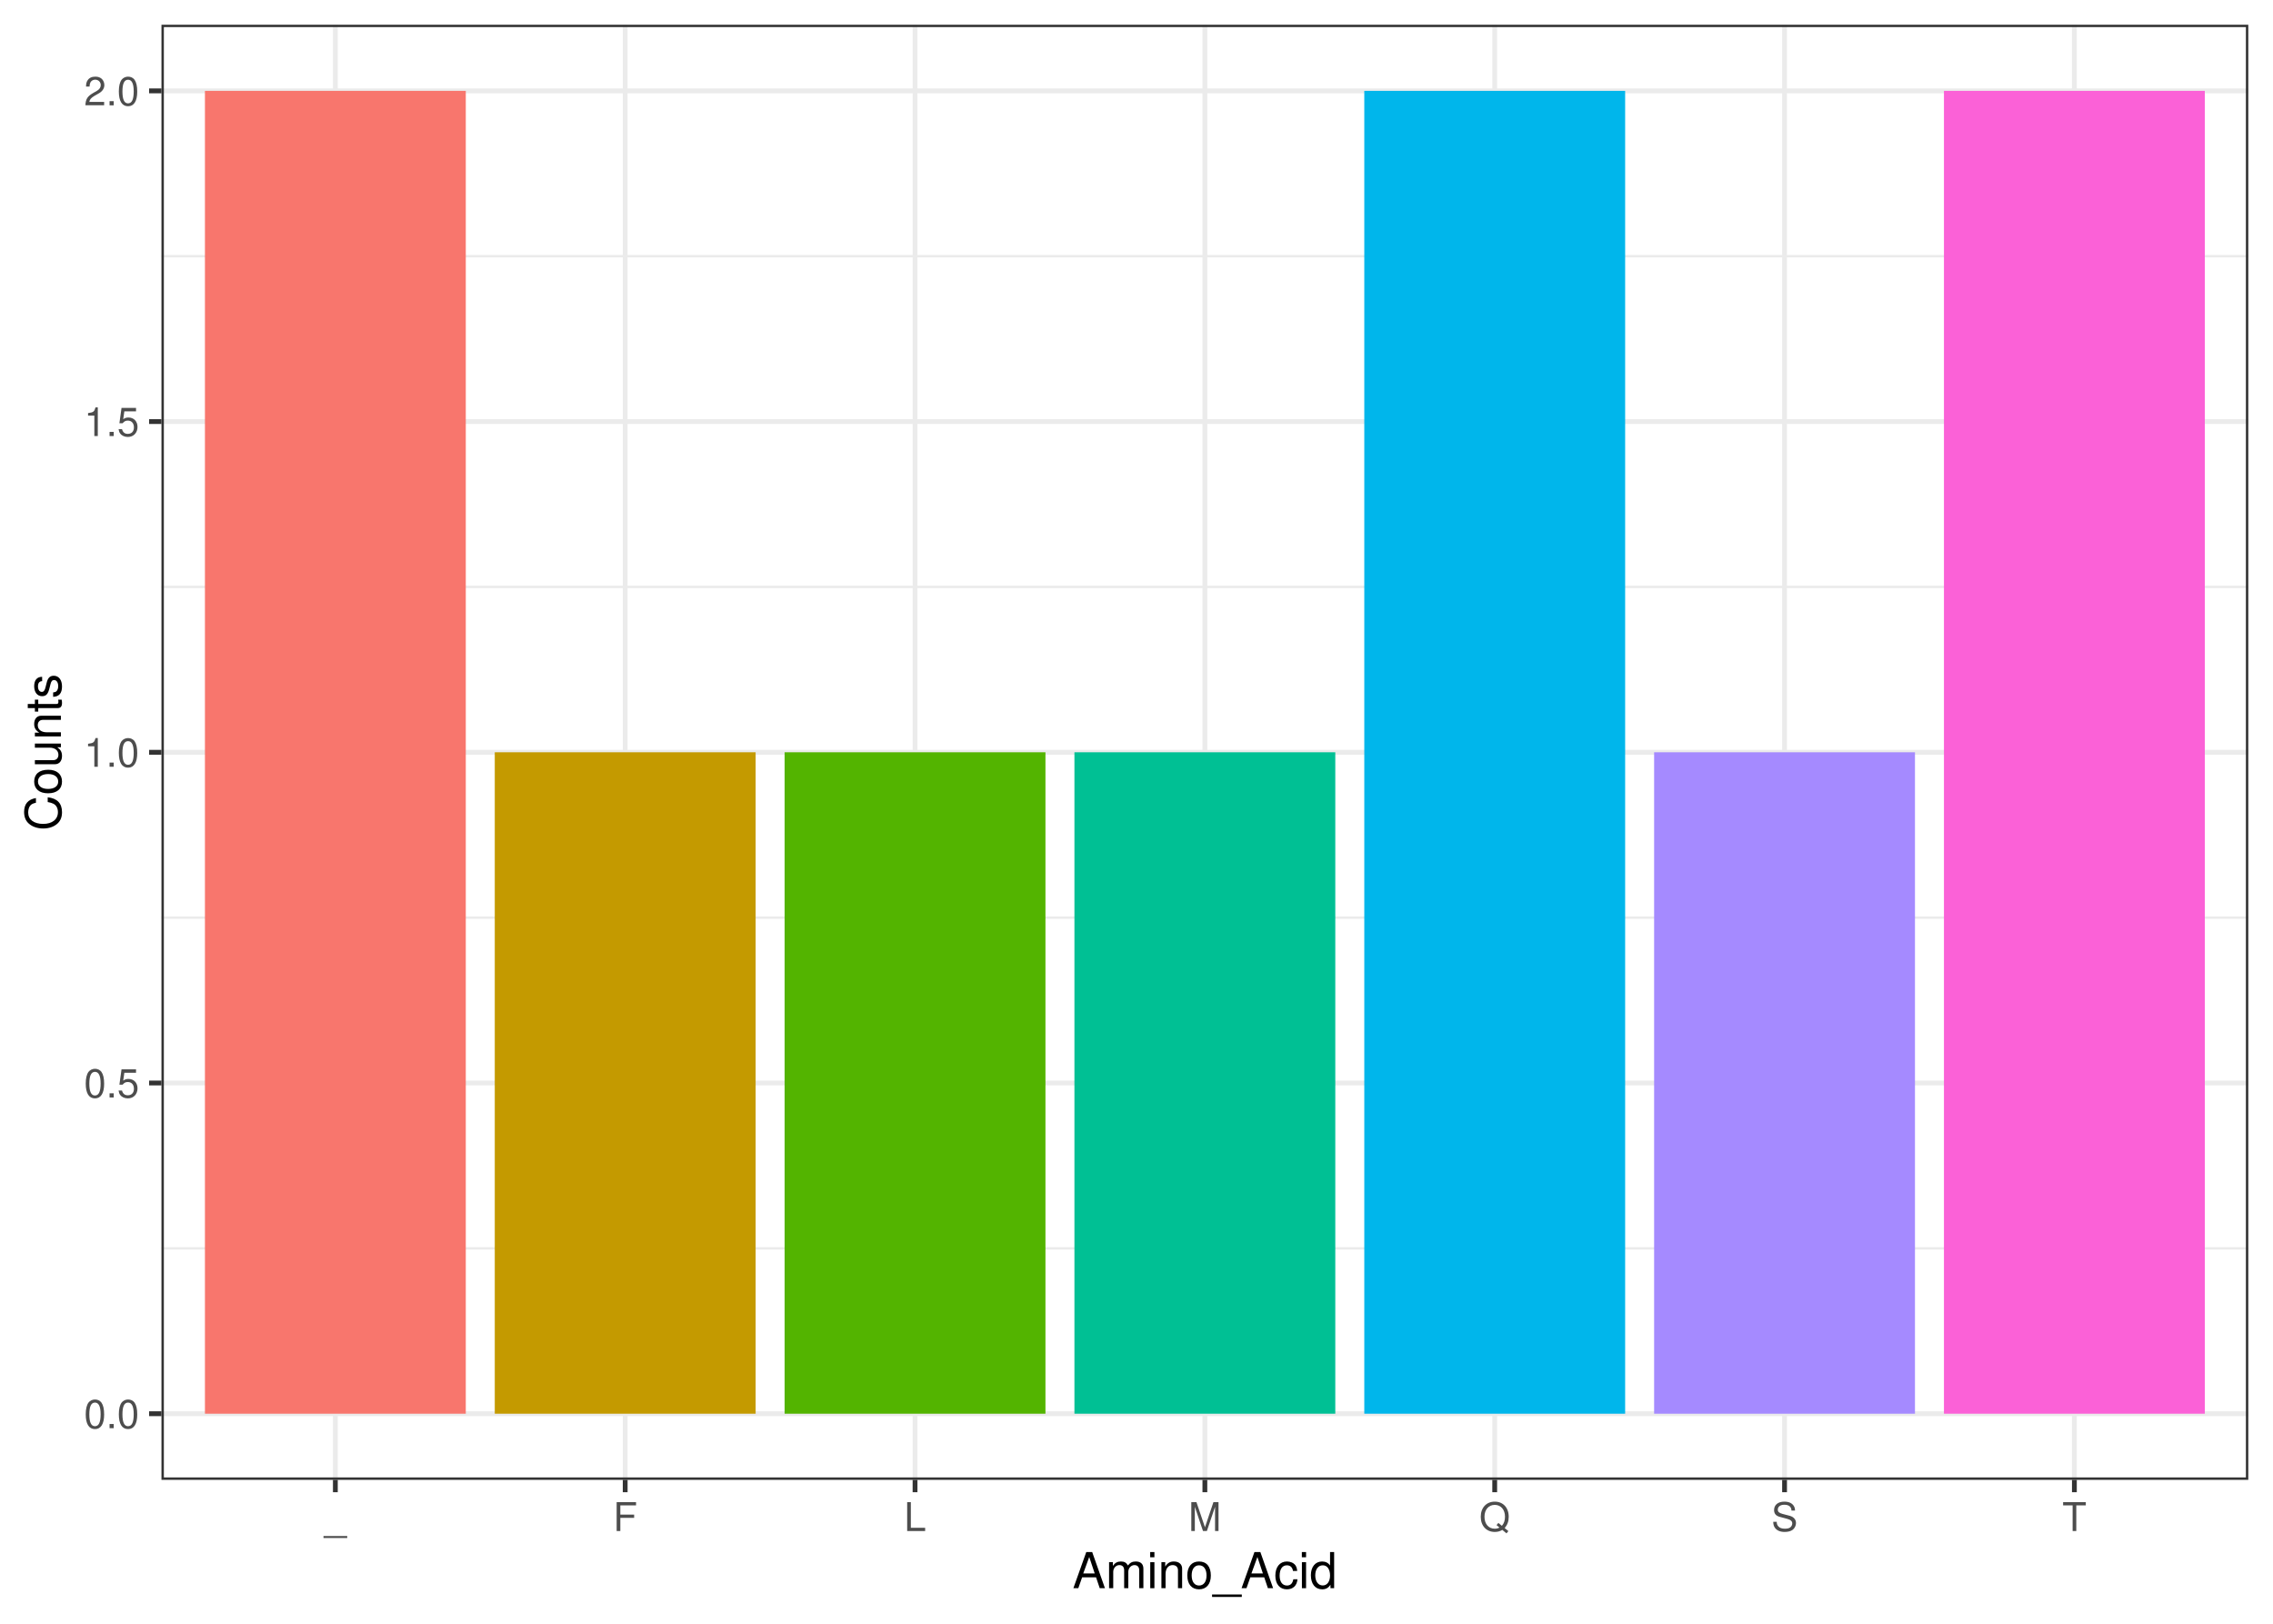
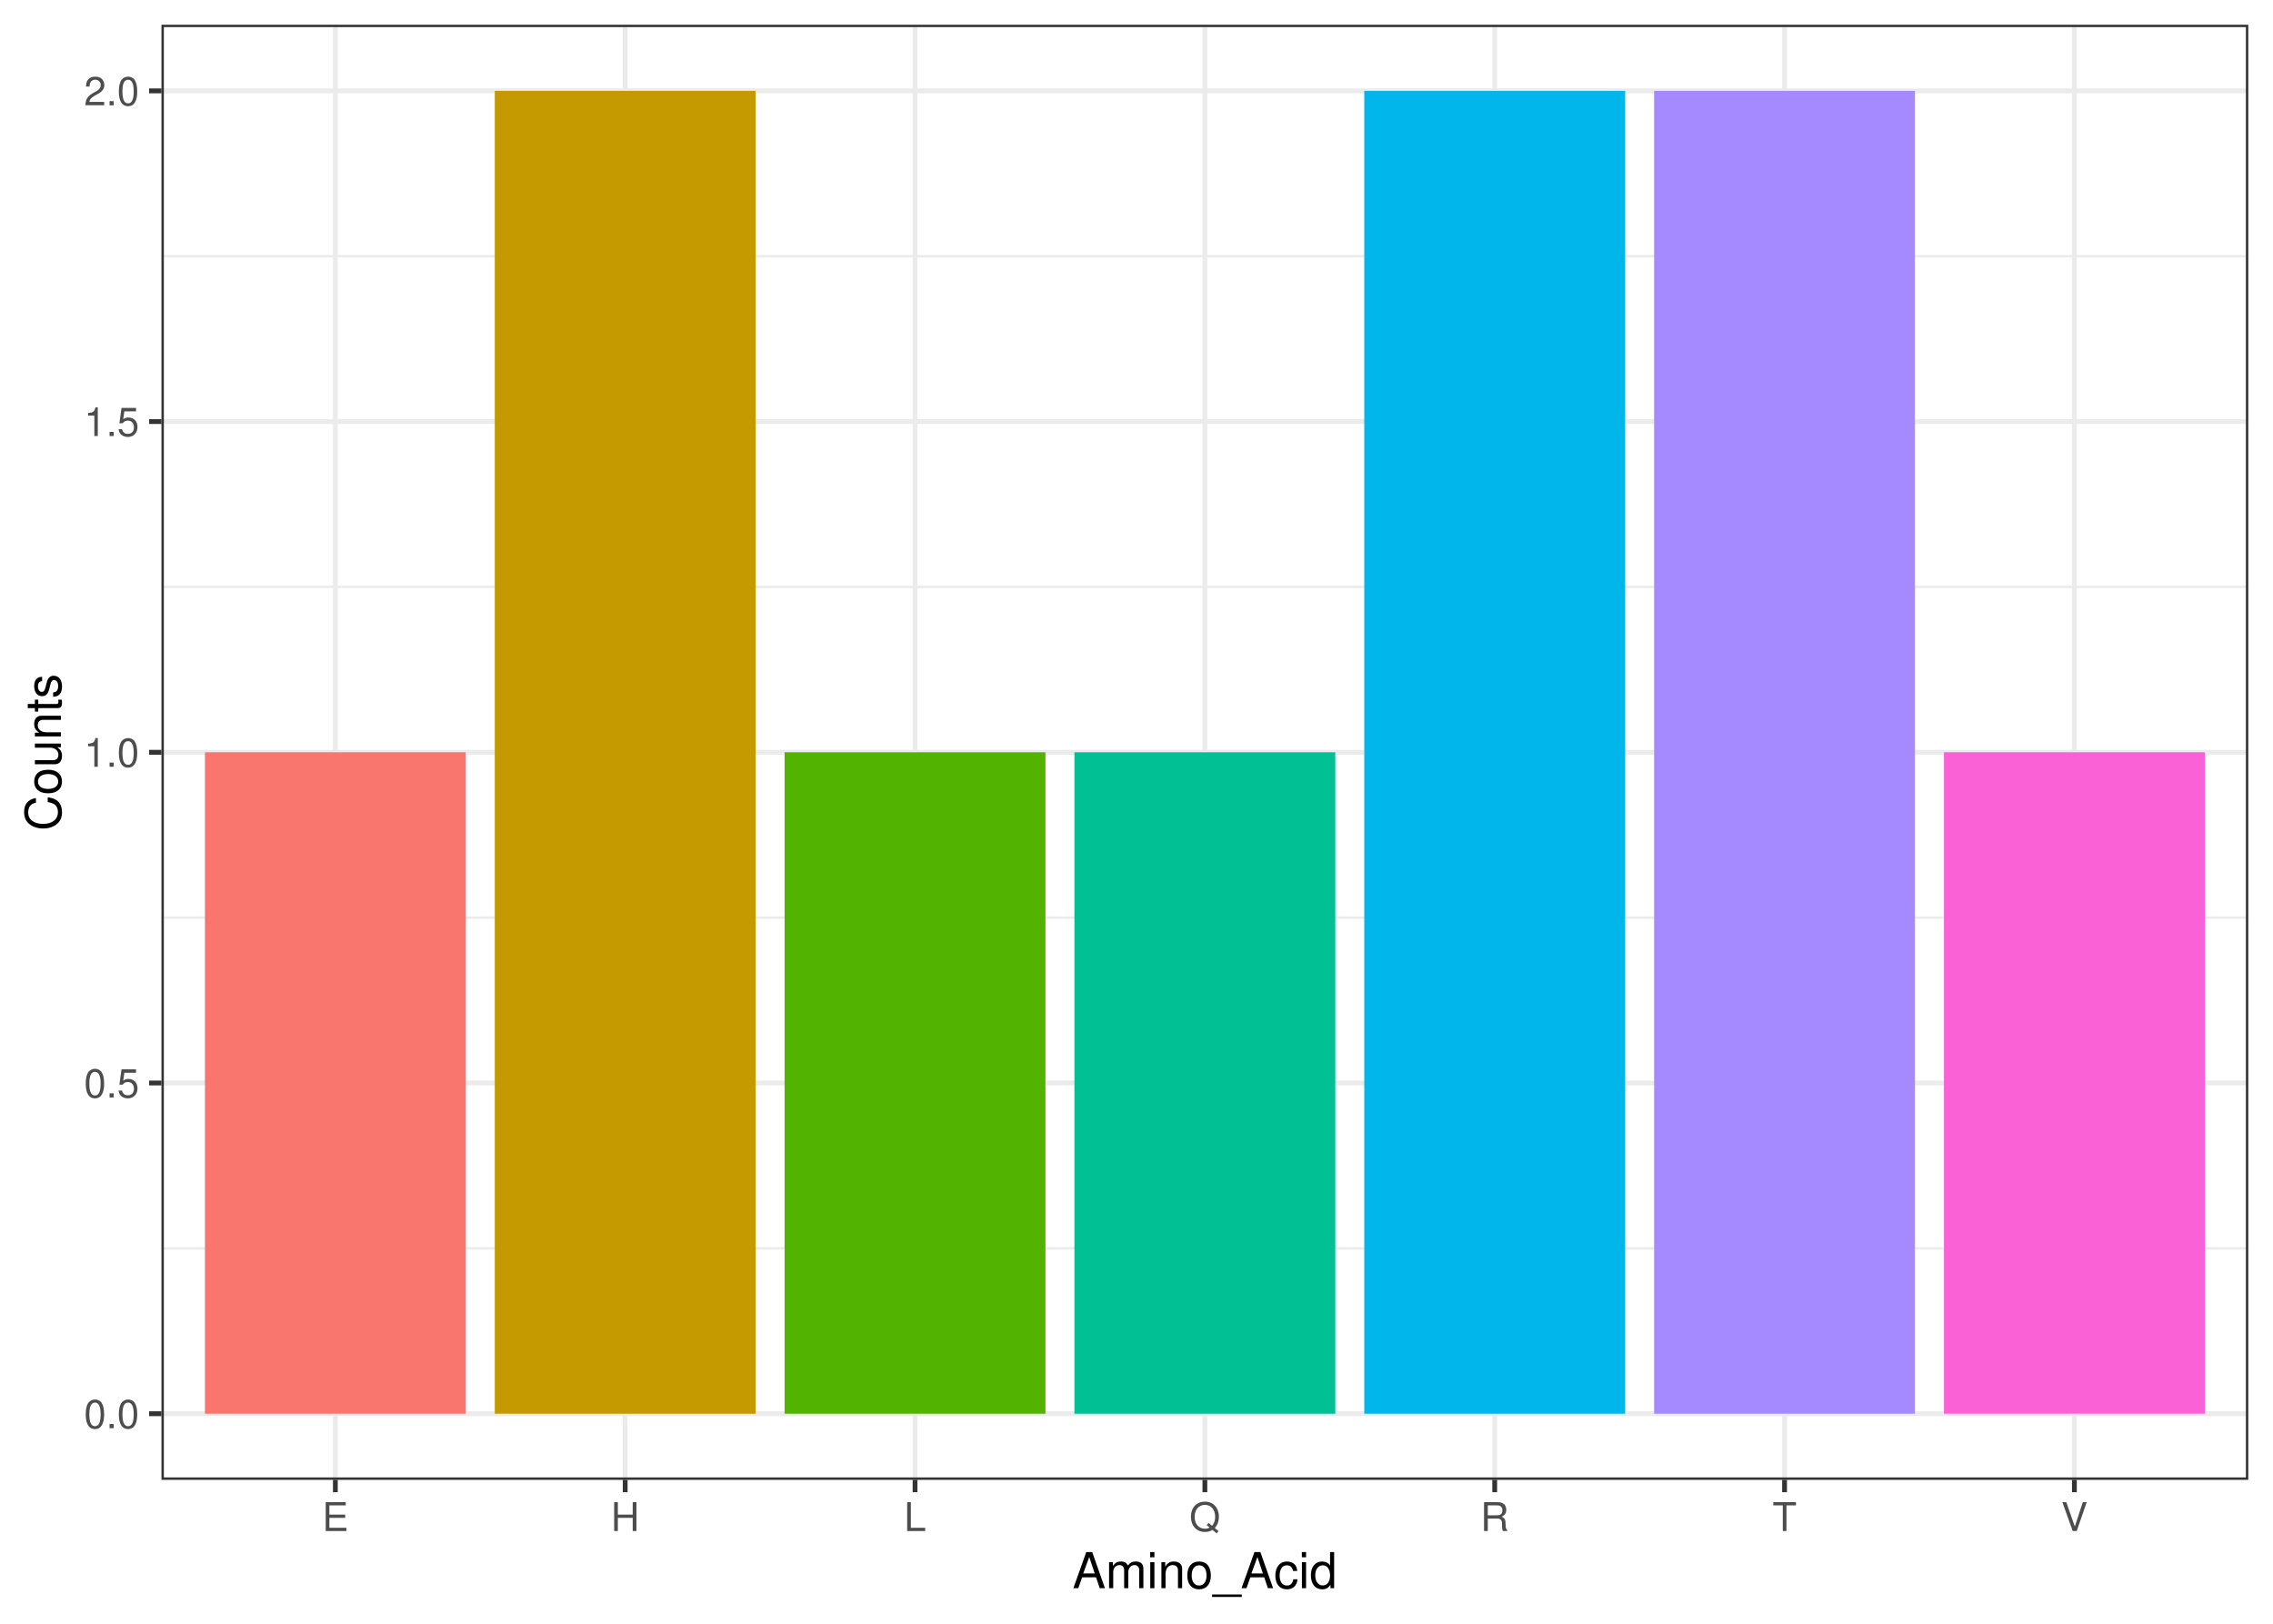
<svg xmlns="http://www.w3.org/2000/svg" xmlns:xlink="http://www.w3.org/1999/xlink" width="504pt" height="360pt" viewBox="0 0 504 360" version="1.1">
  <defs>
    <g>
      <symbol overflow="visible" id="glyph0-0">
        <path style="stroke:none;" d="" />
      </symbol>
      <symbol overflow="visible" id="glyph0-1">
        <path style="stroke:none;" d="M 2.422 -6.359 C 1.844 -6.359 1.312 -6.094 0.984 -5.672 C 0.578 -5.109 0.375 -4.25 0.375 -3.078 C 0.375 -0.938 1.078 0.203 2.422 0.203 C 3.734 0.203 4.453 -0.938 4.453 -3.031 C 4.453 -4.25 4.266 -5.078 3.859 -5.672 C 3.531 -6.109 3.016 -6.359 2.422 -6.359 Z M 2.422 -5.672 C 3.25 -5.672 3.672 -4.828 3.672 -3.094 C 3.672 -1.281 3.266 -0.438 2.406 -0.438 C 1.578 -0.438 1.172 -1.312 1.172 -3.062 C 1.172 -4.828 1.578 -5.672 2.422 -5.672 Z M 2.422 -5.672 " />
      </symbol>
      <symbol overflow="visible" id="glyph0-2">
        <path style="stroke:none;" d="M 1.688 -0.922 L 0.766 -0.922 L 0.766 0 L 1.688 0 Z M 1.688 -0.922 " />
      </symbol>
      <symbol overflow="visible" id="glyph0-3">
        <path style="stroke:none;" d="M 4.188 -6.234 L 0.969 -6.234 L 0.5 -2.844 L 1.219 -2.844 C 1.578 -3.266 1.875 -3.422 2.359 -3.422 C 3.203 -3.422 3.719 -2.844 3.719 -1.922 C 3.719 -1.031 3.203 -0.484 2.359 -0.484 C 1.688 -0.484 1.266 -0.828 1.078 -1.531 L 0.312 -1.531 C 0.406 -1.016 0.5 -0.781 0.688 -0.547 C 1.031 -0.078 1.672 0.203 2.375 0.203 C 3.641 0.203 4.516 -0.719 4.516 -2.031 C 4.516 -3.266 3.688 -4.109 2.5 -4.109 C 2.062 -4.109 1.703 -4 1.344 -3.734 L 1.594 -5.469 L 4.188 -5.469 Z M 4.188 -6.234 " />
      </symbol>
      <symbol overflow="visible" id="glyph0-4">
        <path style="stroke:none;" d="M 2.281 -4.531 L 2.281 0 L 3.047 0 L 3.047 -6.359 L 2.547 -6.359 C 2.266 -5.391 2.094 -5.25 0.891 -5.094 L 0.891 -4.531 Z M 2.281 -4.531 " />
      </symbol>
      <symbol overflow="visible" id="glyph0-5">
        <path style="stroke:none;" d="M 4.453 -0.766 L 1.172 -0.766 C 1.25 -1.297 1.531 -1.625 2.297 -2.094 L 3.172 -2.594 C 4.047 -3.062 4.5 -3.719 4.5 -4.5 C 4.5 -5.031 4.281 -5.531 3.922 -5.875 C 3.547 -6.203 3.094 -6.359 2.5 -6.359 C 1.703 -6.359 1.125 -6.078 0.781 -5.531 C 0.547 -5.203 0.453 -4.797 0.438 -4.156 L 1.219 -4.156 C 1.234 -4.594 1.297 -4.844 1.406 -5.062 C 1.594 -5.438 2 -5.688 2.469 -5.688 C 3.172 -5.688 3.703 -5.172 3.703 -4.484 C 3.703 -3.969 3.406 -3.531 2.859 -3.219 L 2.047 -2.75 C 0.75 -2 0.375 -1.406 0.297 -0.016 L 4.453 -0.016 Z M 4.453 -0.766 " />
      </symbol>
      <symbol overflow="visible" id="glyph0-6">
-         <path style="stroke:none;" d="M 5.078 1.109 L -0.188 1.109 L -0.188 1.547 L 5.078 1.547 Z M 5.078 1.109 " />
+         <path style="stroke:none;" d="M 1.609 -2.922 L 5.109 -2.922 L 5.109 -3.641 L 1.609 -3.641 L 1.609 -5.688 L 5.234 -5.688 L 5.234 -6.406 L 0.797 -6.406 L 0.797 0 L 5.391 0 L 5.391 -0.719 L 1.609 -0.719 Z M 1.609 -2.922 " />
      </symbol>
      <symbol overflow="visible" id="glyph0-7">
-         <path style="stroke:none;" d="M 1.609 -2.922 L 4.672 -2.922 L 4.672 -3.641 L 1.609 -3.641 L 1.609 -5.688 L 5.094 -5.688 L 5.094 -6.406 L 0.797 -6.406 L 0.797 0 L 1.609 0 Z M 1.609 -2.922 " />
+         <path style="stroke:none;" d="M 4.844 -2.922 L 4.844 0 L 5.672 0 L 5.672 -6.406 L 4.844 -6.406 L 4.844 -3.641 L 1.547 -3.641 L 1.547 -6.406 L 0.734 -6.406 L 0.734 0 L 1.547 0 L 1.547 -2.922 Z M 4.844 -2.922 " />
      </symbol>
      <symbol overflow="visible" id="glyph0-8">
        <path style="stroke:none;" d="M 1.516 -6.406 L 0.703 -6.406 L 0.703 0 L 4.688 0 L 4.688 -0.719 L 1.516 -0.719 Z M 1.516 -6.406 " />
      </symbol>
      <symbol overflow="visible" id="glyph0-9">
-         <path style="stroke:none;" d="M 4.109 0 L 5.922 -5.375 L 5.922 0 L 6.688 0 L 6.688 -6.406 L 5.562 -6.406 L 3.688 -0.828 L 1.797 -6.406 L 0.656 -6.406 L 0.656 0 L 1.438 0 L 1.438 -5.375 L 3.25 0 Z M 4.109 0 " />
+         <path style="stroke:none;" d="M 6.453 0.016 L 5.625 -0.672 C 6.234 -1.344 6.531 -2.156 6.531 -3.172 C 6.531 -5.172 5.281 -6.516 3.438 -6.516 C 1.578 -6.516 0.328 -5.172 0.328 -3.156 C 0.328 -1.156 1.578 0.203 3.438 0.203 C 4.078 0.203 4.594 0.062 5.109 -0.25 L 6.031 0.516 Z M 4.234 -1.797 L 3.828 -1.312 L 4.484 -0.766 C 4.094 -0.578 3.812 -0.516 3.422 -0.516 C 2.062 -0.516 1.156 -1.578 1.156 -3.156 C 1.156 -4.734 2.062 -5.797 3.438 -5.797 C 4.797 -5.797 5.703 -4.734 5.703 -3.172 C 5.703 -2.328 5.484 -1.703 5.016 -1.156 Z M 4.234 -1.797 " />
      </symbol>
      <symbol overflow="visible" id="glyph0-10">
-         <path style="stroke:none;" d="M 6.453 0.016 L 5.625 -0.672 C 6.234 -1.344 6.531 -2.156 6.531 -3.172 C 6.531 -5.172 5.281 -6.516 3.438 -6.516 C 1.578 -6.516 0.328 -5.172 0.328 -3.156 C 0.328 -1.156 1.578 0.203 3.438 0.203 C 4.078 0.203 4.594 0.062 5.109 -0.25 L 6.031 0.516 Z M 4.234 -1.797 L 3.828 -1.312 L 4.484 -0.766 C 4.094 -0.578 3.812 -0.516 3.422 -0.516 C 2.062 -0.516 1.156 -1.578 1.156 -3.156 C 1.156 -4.734 2.062 -5.797 3.438 -5.797 C 4.797 -5.797 5.703 -4.734 5.703 -3.172 C 5.703 -2.328 5.484 -1.703 5.016 -1.156 Z M 4.234 -1.797 " />
+         <path style="stroke:none;" d="M 1.641 -2.766 L 3.75 -2.766 C 4.484 -2.766 4.797 -2.406 4.797 -1.625 L 4.797 -1.047 C 4.797 -0.656 4.859 -0.266 4.984 0 L 5.969 0 L 5.969 -0.203 C 5.672 -0.406 5.609 -0.641 5.594 -1.5 C 5.578 -2.547 5.406 -2.875 4.719 -3.172 C 5.438 -3.531 5.734 -3.953 5.734 -4.703 C 5.734 -5.812 5.047 -6.406 3.781 -6.406 L 0.812 -6.406 L 0.812 0 L 1.641 0 Z M 1.641 -3.484 L 1.641 -5.688 L 3.609 -5.688 C 4.078 -5.688 4.344 -5.625 4.547 -5.438 C 4.766 -5.266 4.875 -4.969 4.875 -4.594 C 4.875 -3.828 4.484 -3.484 3.609 -3.484 Z M 1.641 -3.484 " />
      </symbol>
      <symbol overflow="visible" id="glyph0-11">
-         <path style="stroke:none;" d="M 5.25 -4.531 C 5.25 -4.969 5.219 -5.094 5.078 -5.391 C 4.719 -6.125 3.969 -6.516 2.891 -6.516 C 1.484 -6.516 0.609 -5.797 0.609 -4.641 C 0.609 -3.859 1.031 -3.359 1.875 -3.141 L 3.469 -2.719 C 4.281 -2.5 4.641 -2.188 4.641 -1.688 C 4.641 -1.344 4.453 -0.984 4.188 -0.797 C 3.938 -0.609 3.531 -0.516 3.016 -0.516 C 2.312 -0.516 1.844 -0.688 1.531 -1.062 C 1.297 -1.344 1.188 -1.641 1.203 -2.047 L 0.422 -2.047 C 0.438 -1.453 0.547 -1.062 0.797 -0.719 C 1.234 -0.109 1.984 0.203 2.953 0.203 C 3.719 0.203 4.344 0.031 4.766 -0.297 C 5.188 -0.641 5.469 -1.203 5.469 -1.766 C 5.469 -2.547 4.969 -3.125 4.094 -3.375 L 2.484 -3.797 C 1.719 -4.016 1.438 -4.25 1.438 -4.75 C 1.438 -5.406 2 -5.828 2.875 -5.828 C 3.891 -5.828 4.453 -5.375 4.469 -4.531 Z M 5.25 -4.531 " />
+         <path style="stroke:none;" d="M 3.109 -5.688 L 5.219 -5.688 L 5.219 -6.406 L 0.188 -6.406 L 0.188 -5.688 L 2.297 -5.688 L 2.297 0 L 3.109 0 Z M 3.109 -5.688 " />
      </symbol>
      <symbol overflow="visible" id="glyph0-12">
-         <path style="stroke:none;" d="M 3.109 -5.688 L 5.219 -5.688 L 5.219 -6.406 L 0.188 -6.406 L 0.188 -5.688 L 2.297 -5.688 L 2.297 0 L 3.109 0 Z M 3.109 -5.688 " />
+         <path style="stroke:none;" d="M 3.453 0 L 5.672 -6.406 L 4.797 -6.406 L 3.031 -0.984 L 1.141 -6.406 L 0.266 -6.406 L 2.562 0 Z M 3.453 0 " />
      </symbol>
      <symbol overflow="visible" id="glyph1-0">
        <path style="stroke:none;" d="" />
      </symbol>
      <symbol overflow="visible" id="glyph1-1">
        <path style="stroke:none;" d="M 5.219 -2.406 L 6.031 0 L 7.188 0 L 4.359 -8.016 L 3.047 -8.016 L 0.188 0 L 1.281 0 L 2.125 -2.406 Z M 4.922 -3.266 L 2.375 -3.266 L 3.703 -6.922 Z M 4.922 -3.266 " />
      </symbol>
      <symbol overflow="visible" id="glyph1-2">
        <path style="stroke:none;" d="M 0.766 -5.766 L 0.766 0 L 1.688 0 L 1.688 -3.625 C 1.688 -4.453 2.297 -5.125 3.047 -5.125 C 3.734 -5.125 4.109 -4.703 4.109 -3.969 L 4.109 0 L 5.031 0 L 5.031 -3.625 C 5.031 -4.453 5.641 -5.125 6.391 -5.125 C 7.062 -5.125 7.453 -4.703 7.453 -3.969 L 7.453 0 L 8.375 0 L 8.375 -4.328 C 8.375 -5.359 7.781 -5.922 6.703 -5.922 C 5.938 -5.922 5.484 -5.703 4.938 -5.047 C 4.594 -5.672 4.141 -5.922 3.391 -5.922 C 2.625 -5.922 2.094 -5.641 1.609 -4.953 L 1.609 -5.766 Z M 0.766 -5.766 " />
      </symbol>
      <symbol overflow="visible" id="glyph1-3">
        <path style="stroke:none;" d="M 1.656 -5.766 L 0.734 -5.766 L 0.734 0 L 1.656 0 Z M 1.656 -8.016 L 0.719 -8.016 L 0.719 -6.859 L 1.656 -6.859 Z M 1.656 -8.016 " />
      </symbol>
      <symbol overflow="visible" id="glyph1-4">
        <path style="stroke:none;" d="M 0.766 -5.766 L 0.766 0 L 1.688 0 L 1.688 -3.172 C 1.688 -4.359 2.312 -5.125 3.25 -5.125 C 3.984 -5.125 4.438 -4.688 4.438 -4 L 4.438 0 L 5.359 0 L 5.359 -4.359 C 5.359 -5.312 4.641 -5.922 3.531 -5.922 C 2.672 -5.922 2.125 -5.594 1.609 -4.797 L 1.609 -5.766 Z M 0.766 -5.766 " />
      </symbol>
      <symbol overflow="visible" id="glyph1-5">
        <path style="stroke:none;" d="M 2.984 -5.922 C 1.359 -5.922 0.391 -4.781 0.391 -2.844 C 0.391 -0.891 1.359 0.25 3 0.25 C 4.625 0.25 5.609 -0.906 5.609 -2.797 C 5.609 -4.797 4.656 -5.922 2.984 -5.922 Z M 3 -5.078 C 4.031 -5.078 4.656 -4.234 4.656 -2.812 C 4.656 -1.438 4.016 -0.594 3 -0.594 C 1.984 -0.594 1.359 -1.438 1.359 -2.844 C 1.359 -4.234 1.984 -5.078 3 -5.078 Z M 3 -5.078 " />
      </symbol>
      <symbol overflow="visible" id="glyph1-6">
        <path style="stroke:none;" d="M 6.359 1.391 L -0.234 1.391 L -0.234 1.938 L 6.359 1.938 Z M 6.359 1.391 " />
      </symbol>
      <symbol overflow="visible" id="glyph1-7">
        <path style="stroke:none;" d="M 5.188 -3.828 C 5.141 -4.391 5.016 -4.75 4.797 -5.078 C 4.406 -5.609 3.703 -5.922 2.906 -5.922 C 1.344 -5.922 0.344 -4.703 0.344 -2.781 C 0.344 -0.922 1.328 0.25 2.891 0.25 C 4.266 0.25 5.141 -0.578 5.25 -1.984 L 4.328 -1.984 C 4.172 -1.062 3.703 -0.594 2.922 -0.594 C 1.906 -0.594 1.297 -1.422 1.297 -2.781 C 1.297 -4.219 1.891 -5.078 2.891 -5.078 C 3.656 -5.078 4.141 -4.625 4.25 -3.828 Z M 5.188 -3.828 " />
      </symbol>
      <symbol overflow="visible" id="glyph1-8">
        <path style="stroke:none;" d="M 5.438 -8.016 L 4.531 -8.016 L 4.531 -5.031 C 4.141 -5.625 3.531 -5.922 2.766 -5.922 C 1.266 -5.922 0.281 -4.734 0.281 -2.891 C 0.281 -0.953 1.234 0.25 2.797 0.25 C 3.594 0.25 4.141 -0.047 4.625 -0.766 L 4.625 0 L 5.438 0 Z M 2.922 -5.078 C 3.906 -5.078 4.531 -4.203 4.531 -2.812 C 4.531 -1.484 3.891 -0.609 2.922 -0.609 C 1.906 -0.609 1.25 -1.5 1.25 -2.844 C 1.25 -4.188 1.906 -5.078 2.922 -5.078 Z M 2.922 -5.078 " />
      </symbol>
      <symbol overflow="visible" id="glyph2-0">
        <path style="stroke:none;" d="" />
      </symbol>
      <symbol overflow="visible" id="glyph2-1">
        <path style="stroke:none;" d="M -5.531 -7.281 C -7.297 -6.969 -8.156 -5.953 -8.156 -4.188 C -8.156 -3.109 -7.812 -2.25 -7.156 -1.656 C -6.359 -0.922 -5.219 -0.531 -3.922 -0.531 C -2.594 -0.531 -1.469 -0.938 -0.688 -1.688 C -0.047 -2.312 0.25 -3.109 0.25 -4.141 C 0.25 -6.109 -0.797 -7.203 -2.922 -7.453 L -2.922 -6.391 C -2.375 -6.297 -2 -6.188 -1.688 -6.031 C -1.016 -5.703 -0.656 -5.016 -0.656 -4.156 C -0.656 -2.562 -1.922 -1.547 -3.922 -1.547 C -5.984 -1.547 -7.25 -2.516 -7.25 -4.062 C -7.25 -4.719 -7.062 -5.328 -6.75 -5.656 C -6.469 -5.953 -6.141 -6.109 -5.531 -6.234 Z M -5.531 -7.281 " />
      </symbol>
      <symbol overflow="visible" id="glyph2-2">
        <path style="stroke:none;" d="M -5.922 -2.984 C -5.922 -1.359 -4.781 -0.391 -2.844 -0.391 C -0.891 -0.391 0.25 -1.359 0.25 -3 C 0.25 -4.625 -0.906 -5.609 -2.797 -5.609 C -4.797 -5.609 -5.922 -4.656 -5.922 -2.984 Z M -5.078 -3 C -5.078 -4.031 -4.234 -4.656 -2.812 -4.656 C -1.438 -4.656 -0.594 -4.016 -0.594 -3 C -0.594 -1.984 -1.438 -1.359 -2.844 -1.359 C -4.234 -1.359 -5.078 -1.984 -5.078 -3 Z M -5.078 -3 " />
      </symbol>
      <symbol overflow="visible" id="glyph2-3">
        <path style="stroke:none;" d="M 0 -5.297 L -5.766 -5.297 L -5.766 -4.391 L -2.5 -4.391 C -1.312 -4.391 -0.547 -3.766 -0.547 -2.812 C -0.547 -2.094 -0.984 -1.625 -1.688 -1.625 L -5.766 -1.625 L -5.766 -0.719 L -1.312 -0.719 C -0.359 -0.719 0.25 -1.438 0.25 -2.547 C 0.25 -3.406 -0.047 -3.938 -0.797 -4.484 L 0 -4.484 Z M 0 -5.297 " />
      </symbol>
      <symbol overflow="visible" id="glyph2-4">
        <path style="stroke:none;" d="M -5.766 -0.766 L 0 -0.766 L 0 -1.688 L -3.172 -1.688 C -4.359 -1.688 -5.125 -2.312 -5.125 -3.25 C -5.125 -3.984 -4.688 -4.438 -4 -4.438 L 0 -4.438 L 0 -5.359 L -4.359 -5.359 C -5.312 -5.359 -5.922 -4.641 -5.922 -3.531 C -5.922 -2.672 -5.594 -2.125 -4.797 -1.609 L -5.766 -1.609 Z M -5.766 -0.766 " />
      </symbol>
      <symbol overflow="visible" id="glyph2-5">
        <path style="stroke:none;" d="M -5.766 -2.797 L -5.766 -1.844 L -7.344 -1.844 L -7.344 -0.938 L -5.766 -0.938 L -5.766 -0.156 L -5.016 -0.156 L -5.016 -0.938 L -0.656 -0.938 C -0.062 -0.938 0.25 -1.328 0.25 -2.047 C 0.25 -2.281 0.234 -2.484 0.172 -2.797 L -0.594 -2.797 C -0.562 -2.656 -0.547 -2.547 -0.547 -2.359 C -0.547 -1.953 -0.656 -1.844 -1.062 -1.844 L -5.016 -1.844 L -5.016 -2.797 Z M -5.766 -2.797 " />
      </symbol>
      <symbol overflow="visible" id="glyph2-6">
        <path style="stroke:none;" d="M -4.156 -4.812 C -5.297 -4.812 -5.922 -4.062 -5.922 -2.734 C -5.922 -1.391 -5.234 -0.516 -4.172 -0.516 C -3.266 -0.516 -2.844 -0.984 -2.516 -2.344 L -2.297 -3.203 C -2.141 -3.844 -1.906 -4.094 -1.5 -4.094 C -0.953 -4.094 -0.594 -3.547 -0.594 -2.75 C -0.594 -2.25 -0.734 -1.844 -0.984 -1.609 C -1.141 -1.469 -1.312 -1.391 -1.719 -1.344 L -1.719 -0.375 C -0.391 -0.422 0.25 -1.172 0.25 -2.672 C 0.25 -4.125 -0.469 -5.047 -1.578 -5.047 C -2.438 -5.047 -2.906 -4.562 -3.172 -3.422 L -3.391 -2.547 C -3.562 -1.797 -3.812 -1.469 -4.219 -1.469 C -4.75 -1.469 -5.078 -1.953 -5.078 -2.688 C -5.078 -3.438 -4.766 -3.828 -4.156 -3.844 Z M -4.156 -4.812 " />
      </symbol>
    </g>
    <clipPath id="clip1">
      <path d="M 35.801 5.48 L 498.523 5.48 L 498.523 328.102 L 35.801 328.102 Z M 35.801 5.48 " />
    </clipPath>
    <clipPath id="clip2">
      <path d="M 35.801 276 L 498.523 276 L 498.523 278 L 35.801 278 Z M 35.801 276 " />
    </clipPath>
    <clipPath id="clip3">
      <path d="M 35.801 203 L 498.523 203 L 498.523 204 L 35.801 204 Z M 35.801 203 " />
    </clipPath>
    <clipPath id="clip4">
      <path d="M 35.801 129 L 498.523 129 L 498.523 131 L 35.801 131 Z M 35.801 129 " />
    </clipPath>
    <clipPath id="clip5">
      <path d="M 35.801 56 L 498.523 56 L 498.523 58 L 35.801 58 Z M 35.801 56 " />
    </clipPath>
    <clipPath id="clip6">
      <path d="M 35.801 312 L 498.523 312 L 498.523 314 L 35.801 314 Z M 35.801 312 " />
    </clipPath>
    <clipPath id="clip7">
      <path d="M 35.801 239 L 498.523 239 L 498.523 241 L 35.801 241 Z M 35.801 239 " />
    </clipPath>
    <clipPath id="clip8">
      <path d="M 35.801 166 L 498.523 166 L 498.523 168 L 35.801 168 Z M 35.801 166 " />
    </clipPath>
    <clipPath id="clip9">
      <path d="M 35.801 92 L 498.523 92 L 498.523 94 L 35.801 94 Z M 35.801 92 " />
    </clipPath>
    <clipPath id="clip10">
      <path d="M 35.801 19 L 498.523 19 L 498.523 21 L 35.801 21 Z M 35.801 19 " />
    </clipPath>
    <clipPath id="clip11">
      <path d="M 73 5.48 L 75 5.48 L 75 328.102 L 73 328.102 Z M 73 5.48 " />
    </clipPath>
    <clipPath id="clip12">
      <path d="M 138 5.48 L 140 5.48 L 140 328.102 L 138 328.102 Z M 138 5.48 " />
    </clipPath>
    <clipPath id="clip13">
      <path d="M 202 5.48 L 204 5.48 L 204 328.102 L 202 328.102 Z M 202 5.48 " />
    </clipPath>
    <clipPath id="clip14">
      <path d="M 266 5.48 L 268 5.48 L 268 328.102 L 266 328.102 Z M 266 5.48 " />
    </clipPath>
    <clipPath id="clip15">
      <path d="M 330 5.48 L 332 5.48 L 332 328.102 L 330 328.102 Z M 330 5.48 " />
    </clipPath>
    <clipPath id="clip16">
      <path d="M 395 5.48 L 397 5.48 L 397 328.102 L 395 328.102 Z M 395 5.48 " />
    </clipPath>
    <clipPath id="clip17">
      <path d="M 459 5.48 L 461 5.48 L 461 328.102 L 459 328.102 Z M 459 5.48 " />
    </clipPath>
    <clipPath id="clip18">
      <path d="M 35.801 5.48 L 498.523 5.48 L 498.523 328.102 L 35.801 328.102 Z M 35.801 5.48 " />
    </clipPath>
  </defs>
  <g id="surface34">
    <rect x="0" y="0" width="504" height="360" style="fill:rgb(100%,100%,100%);fill-opacity:1;stroke:none;" />
    <rect x="0" y="0" width="504" height="360" style="fill:rgb(100%,100%,100%);fill-opacity:1;stroke:none;" />
    <path style="fill:none;stroke-width:1.067;stroke-linecap:round;stroke-linejoin:round;stroke:rgb(100%,100%,100%);stroke-opacity:1;stroke-miterlimit:10;" d="M 0 360 L 504 360 L 504 0 L 0 0 Z M 0 360 " />
    <g clip-path="url(#clip1)" clip-rule="nonzero">
      <path style=" stroke:none;fill-rule:nonzero;fill:rgb(100%,100%,100%);fill-opacity:1;" d="M 35.801 328.098 L 498.523 328.098 L 498.523 5.477 L 35.801 5.477 Z M 35.801 328.098 " />
    </g>
    <g clip-path="url(#clip2)" clip-rule="nonzero">
      <path style="fill:none;stroke-width:0.533;stroke-linecap:butt;stroke-linejoin:round;stroke:rgb(92.157%,92.157%,92.157%);stroke-opacity:1;stroke-miterlimit:10;" d="M 35.801 276.773 L 498.52 276.773 " />
    </g>
    <g clip-path="url(#clip3)" clip-rule="nonzero">
      <path style="fill:none;stroke-width:0.533;stroke-linecap:butt;stroke-linejoin:round;stroke:rgb(92.157%,92.157%,92.157%);stroke-opacity:1;stroke-miterlimit:10;" d="M 35.801 203.449 L 498.52 203.449 " />
    </g>
    <g clip-path="url(#clip4)" clip-rule="nonzero">
      <path style="fill:none;stroke-width:0.533;stroke-linecap:butt;stroke-linejoin:round;stroke:rgb(92.157%,92.157%,92.157%);stroke-opacity:1;stroke-miterlimit:10;" d="M 35.801 130.129 L 498.52 130.129 " />
    </g>
    <g clip-path="url(#clip5)" clip-rule="nonzero">
      <path style="fill:none;stroke-width:0.533;stroke-linecap:butt;stroke-linejoin:round;stroke:rgb(92.157%,92.157%,92.157%);stroke-opacity:1;stroke-miterlimit:10;" d="M 35.801 56.805 L 498.52 56.805 " />
    </g>
    <g clip-path="url(#clip6)" clip-rule="nonzero">
      <path style="fill:none;stroke-width:1.067;stroke-linecap:butt;stroke-linejoin:round;stroke:rgb(92.157%,92.157%,92.157%);stroke-opacity:1;stroke-miterlimit:10;" d="M 35.801 313.434 L 498.52 313.434 " />
    </g>
    <g clip-path="url(#clip7)" clip-rule="nonzero">
      <path style="fill:none;stroke-width:1.067;stroke-linecap:butt;stroke-linejoin:round;stroke:rgb(92.157%,92.157%,92.157%);stroke-opacity:1;stroke-miterlimit:10;" d="M 35.801 240.113 L 498.52 240.113 " />
    </g>
    <g clip-path="url(#clip8)" clip-rule="nonzero">
      <path style="fill:none;stroke-width:1.067;stroke-linecap:butt;stroke-linejoin:round;stroke:rgb(92.157%,92.157%,92.157%);stroke-opacity:1;stroke-miterlimit:10;" d="M 35.801 166.789 L 498.52 166.789 " />
    </g>
    <g clip-path="url(#clip9)" clip-rule="nonzero">
      <path style="fill:none;stroke-width:1.067;stroke-linecap:butt;stroke-linejoin:round;stroke:rgb(92.157%,92.157%,92.157%);stroke-opacity:1;stroke-miterlimit:10;" d="M 35.801 93.465 L 498.52 93.465 " />
    </g>
    <g clip-path="url(#clip10)" clip-rule="nonzero">
      <path style="fill:none;stroke-width:1.067;stroke-linecap:butt;stroke-linejoin:round;stroke:rgb(92.157%,92.157%,92.157%);stroke-opacity:1;stroke-miterlimit:10;" d="M 35.801 20.145 L 498.52 20.145 " />
    </g>
    <g clip-path="url(#clip11)" clip-rule="nonzero">
      <path style="fill:none;stroke-width:1.067;stroke-linecap:butt;stroke-linejoin:round;stroke:rgb(92.157%,92.157%,92.157%);stroke-opacity:1;stroke-miterlimit:10;" d="M 74.359 328.098 L 74.359 5.48 " />
    </g>
    <g clip-path="url(#clip12)" clip-rule="nonzero">
      <path style="fill:none;stroke-width:1.067;stroke-linecap:butt;stroke-linejoin:round;stroke:rgb(92.157%,92.157%,92.157%);stroke-opacity:1;stroke-miterlimit:10;" d="M 138.625 328.098 L 138.625 5.48 " />
    </g>
    <g clip-path="url(#clip13)" clip-rule="nonzero">
      <path style="fill:none;stroke-width:1.067;stroke-linecap:butt;stroke-linejoin:round;stroke:rgb(92.157%,92.157%,92.157%);stroke-opacity:1;stroke-miterlimit:10;" d="M 202.895 328.098 L 202.895 5.48 " />
    </g>
    <g clip-path="url(#clip14)" clip-rule="nonzero">
      <path style="fill:none;stroke-width:1.067;stroke-linecap:butt;stroke-linejoin:round;stroke:rgb(92.157%,92.157%,92.157%);stroke-opacity:1;stroke-miterlimit:10;" d="M 267.16 328.098 L 267.16 5.48 " />
    </g>
    <g clip-path="url(#clip15)" clip-rule="nonzero">
      <path style="fill:none;stroke-width:1.067;stroke-linecap:butt;stroke-linejoin:round;stroke:rgb(92.157%,92.157%,92.157%);stroke-opacity:1;stroke-miterlimit:10;" d="M 331.426 328.098 L 331.426 5.48 " />
    </g>
    <g clip-path="url(#clip16)" clip-rule="nonzero">
      <path style="fill:none;stroke-width:1.067;stroke-linecap:butt;stroke-linejoin:round;stroke:rgb(92.157%,92.157%,92.157%);stroke-opacity:1;stroke-miterlimit:10;" d="M 395.695 328.098 L 395.695 5.48 " />
    </g>
    <g clip-path="url(#clip17)" clip-rule="nonzero">
      <path style="fill:none;stroke-width:1.067;stroke-linecap:butt;stroke-linejoin:round;stroke:rgb(92.157%,92.157%,92.157%);stroke-opacity:1;stroke-miterlimit:10;" d="M 459.961 328.098 L 459.961 5.48 " />
    </g>
-     <path style=" stroke:none;fill-rule:nonzero;fill:rgb(64.706%,54.118%,100%);fill-opacity:1;" d="M 366.773 313.434 L 424.613 313.434 L 424.613 166.789 L 366.773 166.789 Z M 366.773 313.434 " />
-     <path style=" stroke:none;fill-rule:nonzero;fill:rgb(97.255%,46.275%,42.745%);fill-opacity:1;" d="M 45.441 313.434 L 103.281 313.434 L 103.281 20.145 L 45.441 20.145 Z M 45.441 313.434 " />
-     <path style=" stroke:none;fill-rule:nonzero;fill:rgb(98.431%,38.039%,84.314%);fill-opacity:1;" d="M 431.039 313.434 L 488.879 313.434 L 488.879 20.145 L 431.039 20.145 Z M 431.039 313.434 " />
+     <path style=" stroke:none;fill-rule:nonzero;fill:rgb(97.255%,46.275%,42.745%);fill-opacity:1;" d="M 45.441 313.434 L 103.281 313.434 L 103.281 166.789 L 45.441 166.789 Z M 45.441 313.434 " />
+     <path style=" stroke:none;fill-rule:nonzero;fill:rgb(32.549%,70.588%,0%);fill-opacity:1;" d="M 173.973 313.434 L 231.812 313.434 L 231.812 166.789 L 173.973 166.789 Z M 173.973 313.434 " />
    <path style=" stroke:none;fill-rule:nonzero;fill:rgb(0%,71.373%,92.157%);fill-opacity:1;" d="M 302.508 313.434 L 360.348 313.434 L 360.348 20.145 L 302.508 20.145 Z M 302.508 313.434 " />
    <path style=" stroke:none;fill-rule:nonzero;fill:rgb(0%,75.294%,58.039%);fill-opacity:1;" d="M 238.238 313.434 L 296.078 313.434 L 296.078 166.789 L 238.238 166.789 Z M 238.238 313.434 " />
-     <path style=" stroke:none;fill-rule:nonzero;fill:rgb(32.549%,70.588%,0%);fill-opacity:1;" d="M 173.973 313.434 L 231.812 313.434 L 231.812 166.789 L 173.973 166.789 Z M 173.973 313.434 " />
-     <path style=" stroke:none;fill-rule:nonzero;fill:rgb(76.863%,60.392%,0%);fill-opacity:1;" d="M 109.707 313.434 L 167.547 313.434 L 167.547 166.789 L 109.707 166.789 Z M 109.707 313.434 " />
+     <path style=" stroke:none;fill-rule:nonzero;fill:rgb(64.706%,54.118%,100%);fill-opacity:1;" d="M 366.773 313.434 L 424.613 313.434 L 424.613 20.145 L 366.773 20.145 Z M 366.773 313.434 " />
+     <path style=" stroke:none;fill-rule:nonzero;fill:rgb(98.431%,38.039%,84.314%);fill-opacity:1;" d="M 431.039 313.434 L 488.879 313.434 L 488.879 166.789 L 431.039 166.789 Z M 431.039 313.434 " />
+     <path style=" stroke:none;fill-rule:nonzero;fill:rgb(76.863%,60.392%,0%);fill-opacity:1;" d="M 109.707 313.434 L 167.547 313.434 L 167.547 20.145 L 109.707 20.145 Z M 109.707 313.434 " />
    <g clip-path="url(#clip18)" clip-rule="nonzero">
      <path style="fill:none;stroke-width:1.067;stroke-linecap:round;stroke-linejoin:round;stroke:rgb(20%,20%,20%);stroke-opacity:1;stroke-miterlimit:10;" d="M 35.801 328.098 L 498.523 328.098 L 498.523 5.477 L 35.801 5.477 Z M 35.801 328.098 " />
    </g>
    <g style="fill:rgb(30.196%,30.196%,30.196%);fill-opacity:1;">
      <use xlink:href="#glyph0-1" x="18.637" y="316.641" />
      <use xlink:href="#glyph0-2" x="23.53" y="316.641" />
      <use xlink:href="#glyph0-1" x="25.976" y="316.641" />
    </g>
    <g style="fill:rgb(30.196%,30.196%,30.196%);fill-opacity:1;">
      <use xlink:href="#glyph0-1" x="18.637" y="243.32" />
      <use xlink:href="#glyph0-2" x="23.53" y="243.32" />
      <use xlink:href="#glyph0-3" x="25.976" y="243.32" />
    </g>
    <g style="fill:rgb(30.196%,30.196%,30.196%);fill-opacity:1;">
      <use xlink:href="#glyph0-4" x="18.637" y="169.996" />
      <use xlink:href="#glyph0-2" x="23.53" y="169.996" />
      <use xlink:href="#glyph0-1" x="25.976" y="169.996" />
    </g>
    <g style="fill:rgb(30.196%,30.196%,30.196%);fill-opacity:1;">
      <use xlink:href="#glyph0-4" x="18.637" y="96.676" />
      <use xlink:href="#glyph0-2" x="23.53" y="96.676" />
      <use xlink:href="#glyph0-3" x="25.976" y="96.676" />
    </g>
    <g style="fill:rgb(30.196%,30.196%,30.196%);fill-opacity:1;">
      <use xlink:href="#glyph0-5" x="18.637" y="23.352" />
      <use xlink:href="#glyph0-2" x="23.53" y="23.352" />
      <use xlink:href="#glyph0-1" x="25.976" y="23.352" />
    </g>
    <path style="fill:none;stroke-width:1.067;stroke-linecap:butt;stroke-linejoin:round;stroke:rgb(20%,20%,20%);stroke-opacity:1;stroke-miterlimit:10;" d="M 33.059 313.434 L 35.801 313.434 " />
    <path style="fill:none;stroke-width:1.067;stroke-linecap:butt;stroke-linejoin:round;stroke:rgb(20%,20%,20%);stroke-opacity:1;stroke-miterlimit:10;" d="M 33.059 240.113 L 35.801 240.113 " />
    <path style="fill:none;stroke-width:1.067;stroke-linecap:butt;stroke-linejoin:round;stroke:rgb(20%,20%,20%);stroke-opacity:1;stroke-miterlimit:10;" d="M 33.059 166.789 L 35.801 166.789 " />
    <path style="fill:none;stroke-width:1.067;stroke-linecap:butt;stroke-linejoin:round;stroke:rgb(20%,20%,20%);stroke-opacity:1;stroke-miterlimit:10;" d="M 33.059 93.465 L 35.801 93.465 " />
    <path style="fill:none;stroke-width:1.067;stroke-linecap:butt;stroke-linejoin:round;stroke:rgb(20%,20%,20%);stroke-opacity:1;stroke-miterlimit:10;" d="M 33.059 20.145 L 35.801 20.145 " />
    <path style="fill:none;stroke-width:1.067;stroke-linecap:butt;stroke-linejoin:round;stroke:rgb(20%,20%,20%);stroke-opacity:1;stroke-miterlimit:10;" d="M 74.359 330.84 L 74.359 328.098 " />
    <path style="fill:none;stroke-width:1.067;stroke-linecap:butt;stroke-linejoin:round;stroke:rgb(20%,20%,20%);stroke-opacity:1;stroke-miterlimit:10;" d="M 138.625 330.84 L 138.625 328.098 " />
    <path style="fill:none;stroke-width:1.067;stroke-linecap:butt;stroke-linejoin:round;stroke:rgb(20%,20%,20%);stroke-opacity:1;stroke-miterlimit:10;" d="M 202.895 330.84 L 202.895 328.098 " />
    <path style="fill:none;stroke-width:1.067;stroke-linecap:butt;stroke-linejoin:round;stroke:rgb(20%,20%,20%);stroke-opacity:1;stroke-miterlimit:10;" d="M 267.16 330.84 L 267.16 328.098 " />
    <path style="fill:none;stroke-width:1.067;stroke-linecap:butt;stroke-linejoin:round;stroke:rgb(20%,20%,20%);stroke-opacity:1;stroke-miterlimit:10;" d="M 331.426 330.84 L 331.426 328.098 " />
    <path style="fill:none;stroke-width:1.067;stroke-linecap:butt;stroke-linejoin:round;stroke:rgb(20%,20%,20%);stroke-opacity:1;stroke-miterlimit:10;" d="M 395.695 330.84 L 395.695 328.098 " />
    <path style="fill:none;stroke-width:1.067;stroke-linecap:butt;stroke-linejoin:round;stroke:rgb(20%,20%,20%);stroke-opacity:1;stroke-miterlimit:10;" d="M 459.961 330.84 L 459.961 328.098 " />
    <g style="fill:rgb(30.196%,30.196%,30.196%);fill-opacity:1;">
-       <use xlink:href="#glyph0-6" x="71.914" y="339.445" />
-     </g>
-     <g style="fill:rgb(30.196%,30.196%,30.196%);fill-opacity:1;">
-       <use xlink:href="#glyph0-7" x="135.938" y="339.445" />
+       <use xlink:href="#glyph0-6" x="71.426" y="339.445" />
+     </g>
+     <g style="fill:rgb(30.196%,30.196%,30.196%);fill-opacity:1;">
+       <use xlink:href="#glyph0-7" x="135.449" y="339.445" />
    </g>
    <g style="fill:rgb(30.196%,30.196%,30.196%);fill-opacity:1;">
      <use xlink:href="#glyph0-8" x="200.449" y="339.445" />
    </g>
    <g style="fill:rgb(30.196%,30.196%,30.196%);fill-opacity:1;">
-       <use xlink:href="#glyph0-9" x="263.496" y="339.445" />
-     </g>
-     <g style="fill:rgb(30.196%,30.196%,30.196%);fill-opacity:1;">
-       <use xlink:href="#glyph0-10" x="328.004" y="339.445" />
-     </g>
-     <g style="fill:rgb(30.196%,30.196%,30.196%);fill-opacity:1;">
-       <use xlink:href="#glyph0-11" x="392.762" y="339.445" />
-     </g>
-     <g style="fill:rgb(30.196%,30.196%,30.196%);fill-opacity:1;">
-       <use xlink:href="#glyph0-12" x="457.273" y="339.445" />
+       <use xlink:href="#glyph0-9" x="263.738" y="339.445" />
+     </g>
+     <g style="fill:rgb(30.196%,30.196%,30.196%);fill-opacity:1;">
+       <use xlink:href="#glyph0-10" x="328.25" y="339.445" />
+     </g>
+     <g style="fill:rgb(30.196%,30.196%,30.196%);fill-opacity:1;">
+       <use xlink:href="#glyph0-11" x="393.008" y="339.445" />
+     </g>
+     <g style="fill:rgb(30.196%,30.196%,30.196%);fill-opacity:1;">
+       <use xlink:href="#glyph0-12" x="457.027" y="339.445" />
    </g>
    <g style="fill:rgb(0%,0%,0%);fill-opacity:1;">
      <use xlink:href="#glyph1-1" x="237.816" y="352.121" />
      <use xlink:href="#glyph1-2" x="245.153" y="352.121" />
      <use xlink:href="#glyph1-3" x="254.316" y="352.121" />
      <use xlink:href="#glyph1-4" x="256.758" y="352.121" />
      <use xlink:href="#glyph1-5" x="262.874" y="352.121" />
      <use xlink:href="#glyph1-6" x="268.99" y="352.121" />
      <use xlink:href="#glyph1-1" x="275.106" y="352.121" />
      <use xlink:href="#glyph1-7" x="282.443" y="352.121" />
      <use xlink:href="#glyph1-3" x="287.943" y="352.121" />
      <use xlink:href="#glyph1-8" x="290.385" y="352.121" />
    </g>
    <g style="fill:rgb(0%,0%,0%);fill-opacity:1;">
      <use xlink:href="#glyph2-1" x="13.5" y="184.215" />
      <use xlink:href="#glyph2-2" x="13.5" y="176.273" />
      <use xlink:href="#glyph2-3" x="13.5" y="170.157" />
      <use xlink:href="#glyph2-4" x="13.5" y="164.041" />
      <use xlink:href="#glyph2-5" x="13.5" y="157.925" />
      <use xlink:href="#glyph2-6" x="13.5" y="154.867" />
    </g>
  </g>
</svg>
